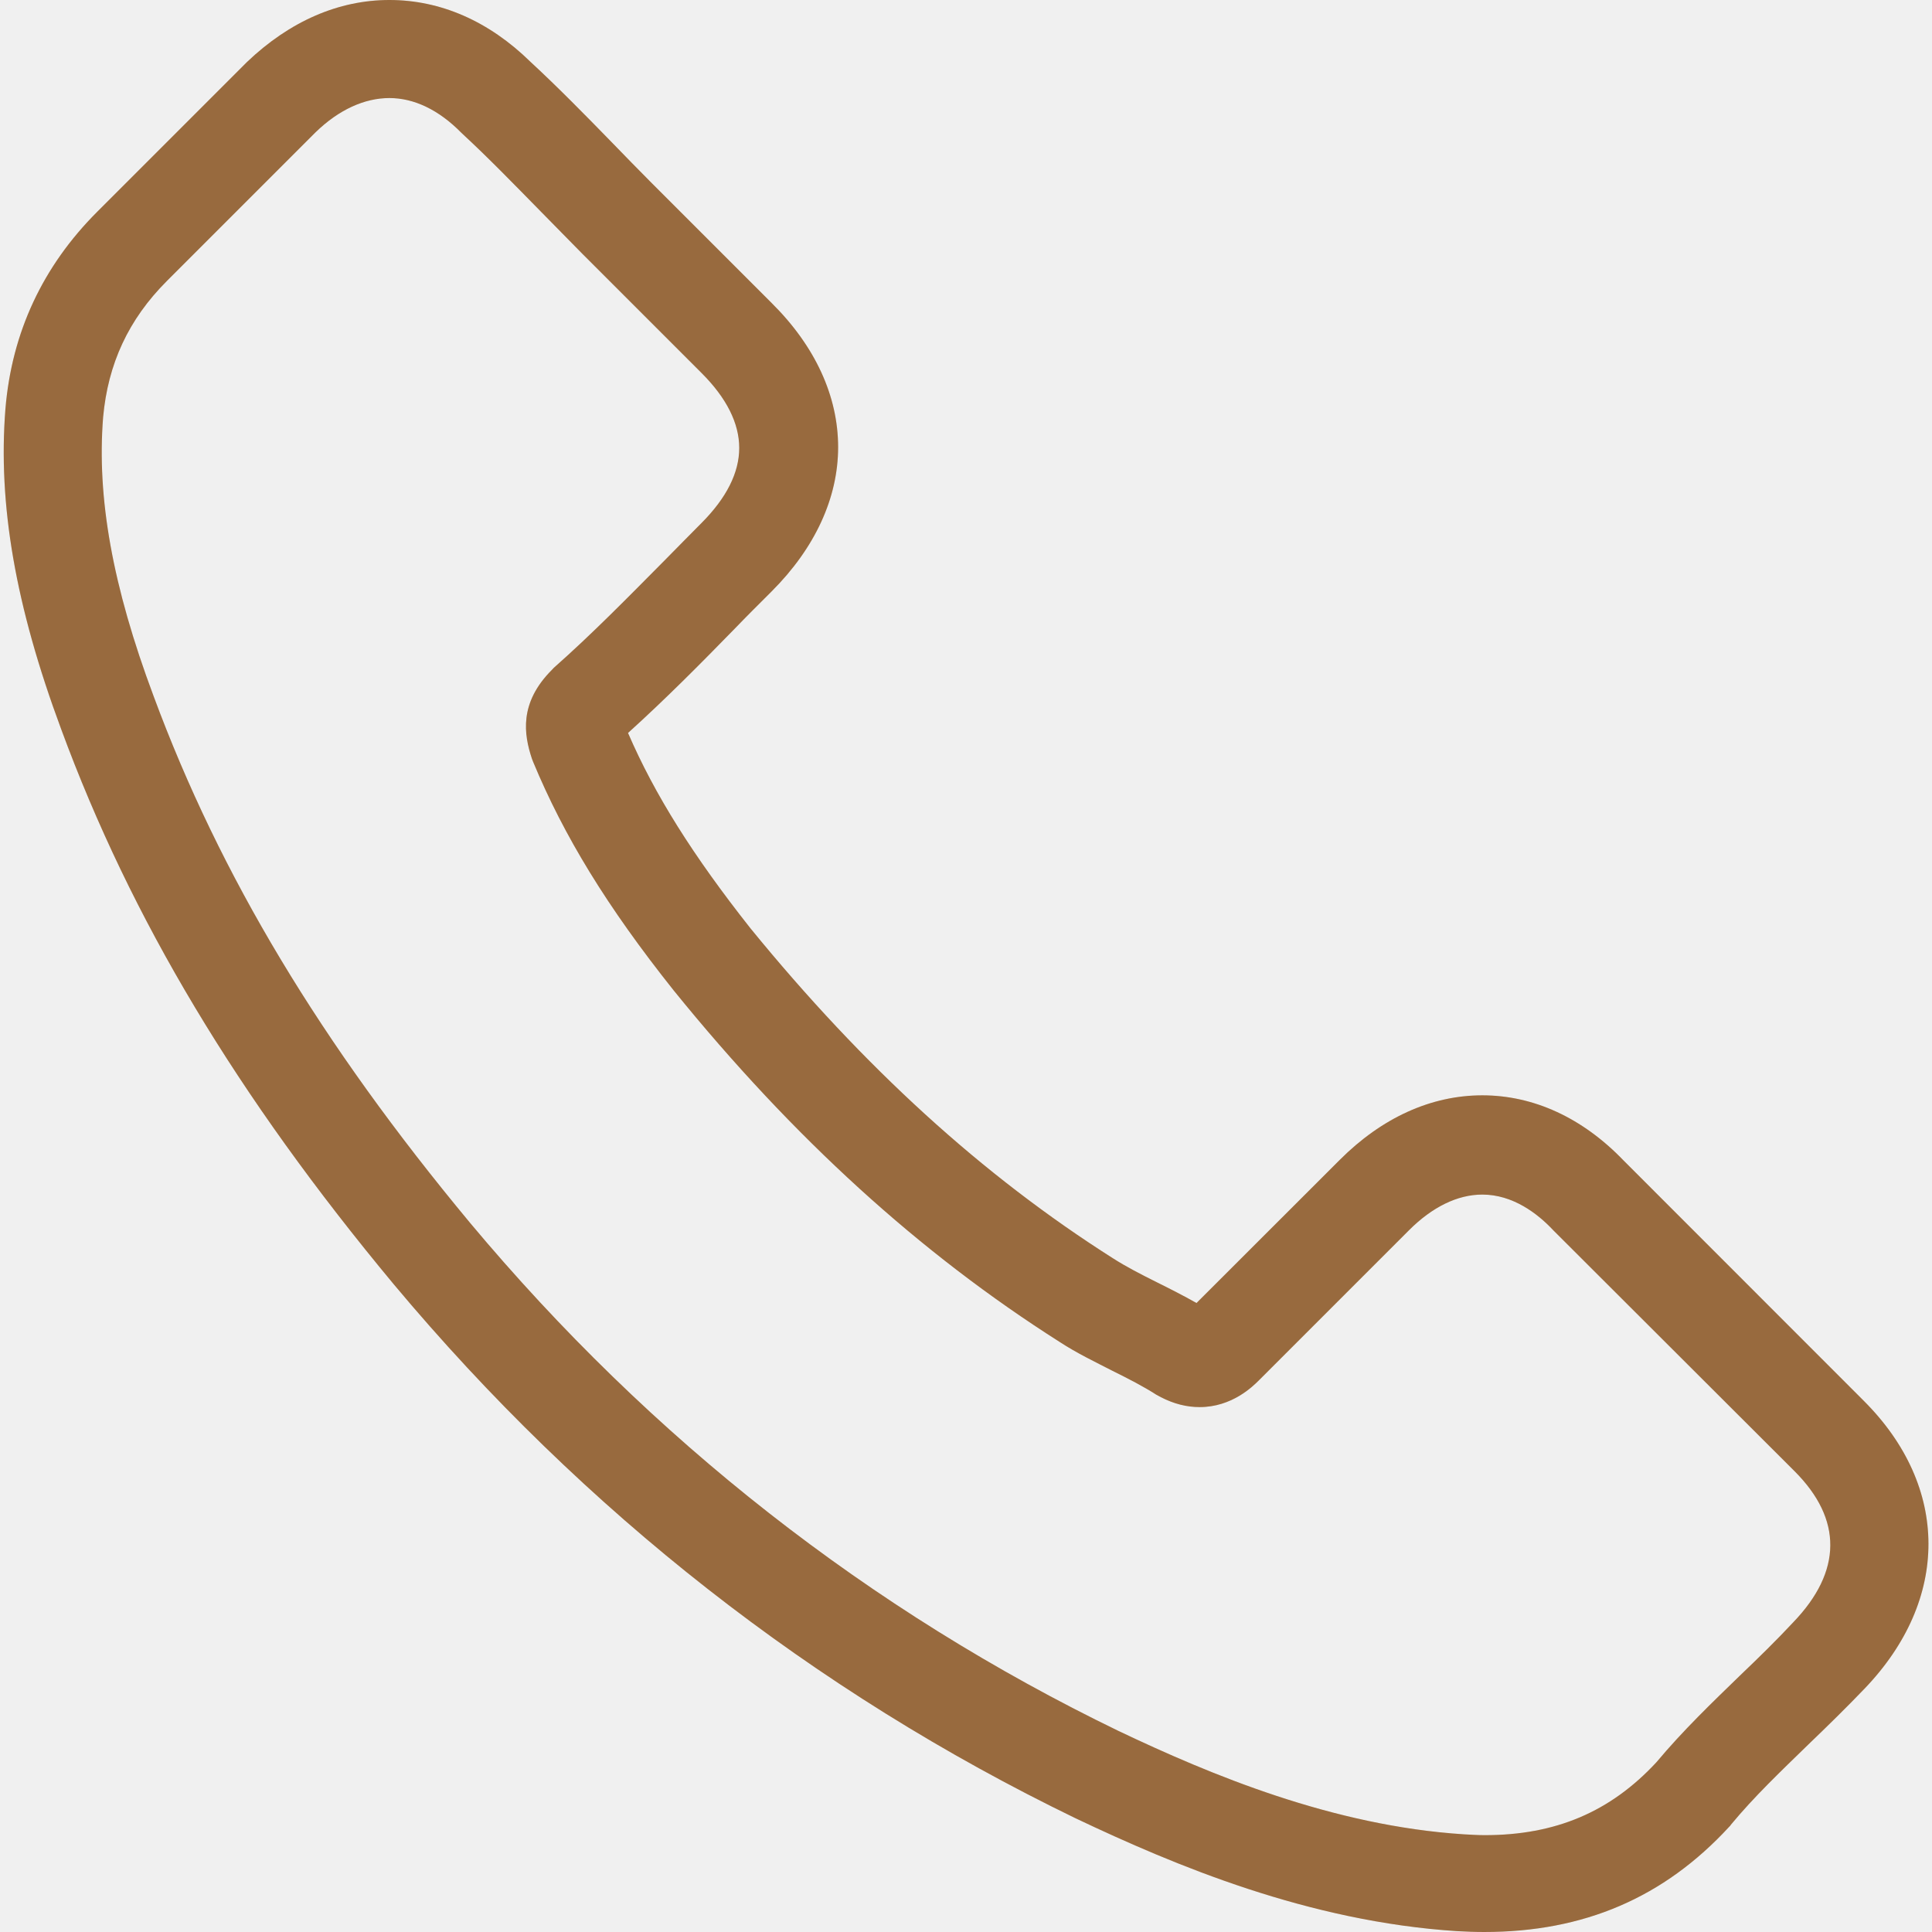
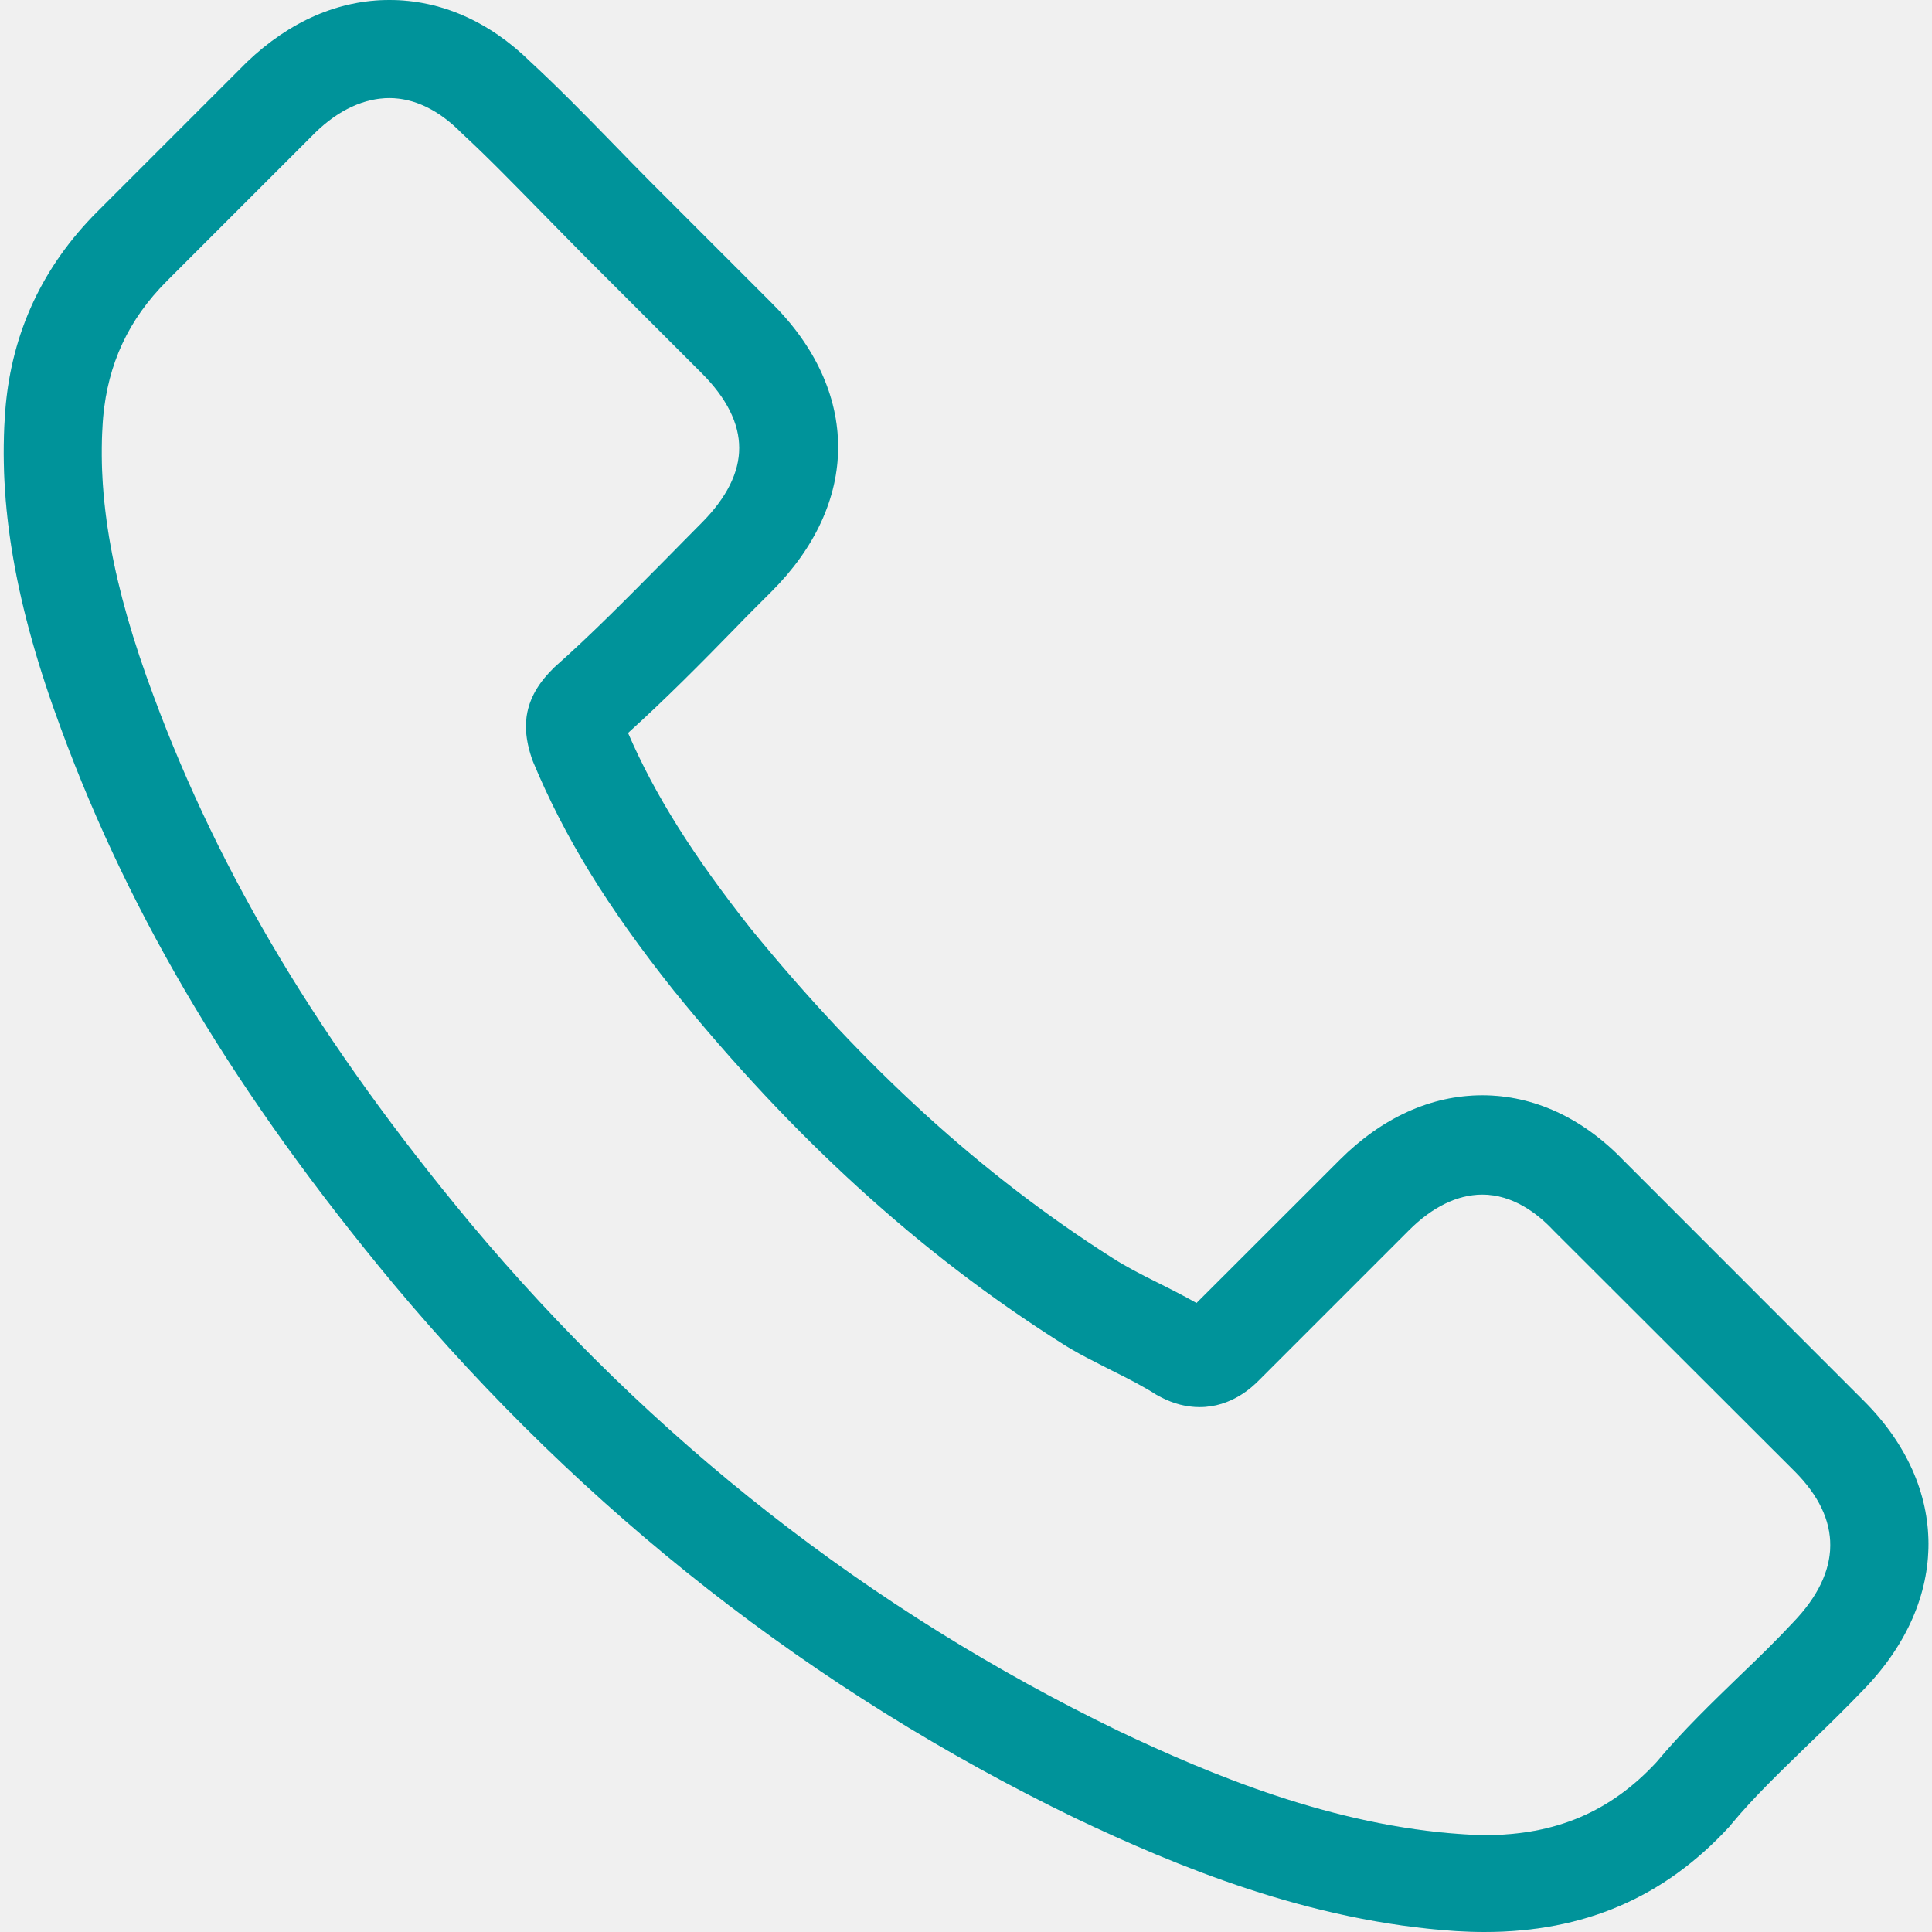
<svg xmlns="http://www.w3.org/2000/svg" width="16" height="16" viewBox="0 0 16 16" fill="none">
  <g clip-path="url(#clip0_586_5269)">
-     <path d="M3.261 10.636C4.839 12.522 6.739 14.008 8.907 15.058C9.733 15.45 10.837 15.914 12.067 15.993C12.143 15.997 12.216 16 12.292 16C13.118 16 13.781 15.715 14.321 15.128C14.325 15.125 14.331 15.118 14.335 15.111C14.527 14.879 14.746 14.671 14.975 14.448C15.13 14.299 15.29 14.143 15.442 13.984C16.148 13.248 16.148 12.313 15.435 11.601L13.443 9.608C13.105 9.257 12.7 9.071 12.276 9.071C11.851 9.071 11.444 9.257 11.096 9.605L9.909 10.791C9.799 10.729 9.687 10.672 9.58 10.619C9.448 10.553 9.325 10.49 9.216 10.42C8.135 9.734 7.154 8.839 6.215 7.688C5.741 7.088 5.423 6.584 5.201 6.07C5.512 5.789 5.804 5.494 6.086 5.205C6.185 5.102 6.288 5 6.391 4.897C6.749 4.539 6.941 4.124 6.941 3.703C6.941 3.282 6.752 2.868 6.391 2.51L5.403 1.522C5.287 1.406 5.178 1.293 5.065 1.177C4.846 0.952 4.617 0.719 4.392 0.511C4.05 0.176 3.649 0 3.225 0C2.804 0 2.399 0.176 2.045 0.514L0.805 1.754C0.354 2.205 0.098 2.752 0.045 3.385C-0.018 4.177 0.128 5.019 0.506 6.037C1.086 7.612 1.962 9.074 3.261 10.636ZM0.854 3.455C0.894 3.014 1.063 2.646 1.382 2.327L2.615 1.094C2.807 0.908 3.019 0.812 3.225 0.812C3.427 0.812 3.633 0.908 3.822 1.101C4.044 1.306 4.253 1.522 4.478 1.751C4.591 1.867 4.707 1.983 4.823 2.102L5.811 3.09C6.016 3.295 6.122 3.504 6.122 3.71C6.122 3.915 6.016 4.124 5.811 4.33C5.708 4.433 5.605 4.539 5.503 4.642C5.194 4.953 4.906 5.248 4.587 5.53C4.581 5.537 4.578 5.54 4.571 5.547C4.296 5.822 4.339 6.084 4.405 6.283C4.408 6.293 4.412 6.299 4.415 6.309C4.67 6.923 5.025 7.506 5.579 8.202C6.573 9.429 7.621 10.38 8.775 11.113C8.917 11.206 9.07 11.279 9.212 11.352C9.345 11.418 9.468 11.481 9.577 11.551C9.59 11.557 9.6 11.564 9.614 11.571C9.723 11.627 9.829 11.653 9.935 11.653C10.2 11.653 10.373 11.485 10.429 11.428L11.669 10.188C11.861 9.996 12.07 9.893 12.276 9.893C12.528 9.893 12.733 10.049 12.863 10.188L14.862 12.184C15.26 12.582 15.256 13.013 14.852 13.434C14.713 13.583 14.567 13.726 14.411 13.875C14.179 14.1 13.937 14.332 13.718 14.594C13.337 15.005 12.883 15.198 12.296 15.198C12.239 15.198 12.18 15.194 12.123 15.191C11.036 15.121 10.025 14.697 9.265 14.336C7.203 13.338 5.393 11.922 3.891 10.125C2.655 8.637 1.822 7.251 1.272 5.765C0.931 4.854 0.801 4.121 0.854 3.455Z" fill="#BE854D" />
+     <path d="M3.261 10.636C4.839 12.522 6.739 14.008 8.907 15.058C9.733 15.45 10.837 15.914 12.067 15.993C12.143 15.997 12.216 16 12.292 16C13.118 16 13.781 15.715 14.321 15.128C14.325 15.125 14.331 15.118 14.335 15.111C14.527 14.879 14.746 14.671 14.975 14.448C15.13 14.299 15.29 14.143 15.442 13.984C16.148 13.248 16.148 12.313 15.435 11.601L13.443 9.608C13.105 9.257 12.7 9.071 12.276 9.071C11.851 9.071 11.444 9.257 11.096 9.605L9.909 10.791C9.799 10.729 9.687 10.672 9.58 10.619C9.448 10.553 9.325 10.49 9.216 10.42C8.135 9.734 7.154 8.839 6.215 7.688C5.741 7.088 5.423 6.584 5.201 6.07C5.512 5.789 5.804 5.494 6.086 5.205C6.185 5.102 6.288 5 6.391 4.897C6.749 4.539 6.941 4.124 6.941 3.703C6.941 3.282 6.752 2.868 6.391 2.51L5.403 1.522C5.287 1.406 5.178 1.293 5.065 1.177C4.846 0.952 4.617 0.719 4.392 0.511C4.05 0.176 3.649 0 3.225 0C2.804 0 2.399 0.176 2.045 0.514L0.805 1.754C0.354 2.205 0.098 2.752 0.045 3.385C-0.018 4.177 0.128 5.019 0.506 6.037C1.086 7.612 1.962 9.074 3.261 10.636ZM0.854 3.455C0.894 3.014 1.063 2.646 1.382 2.327L2.615 1.094C2.807 0.908 3.019 0.812 3.225 0.812C3.427 0.812 3.633 0.908 3.822 1.101C4.044 1.306 4.253 1.522 4.478 1.751C4.591 1.867 4.707 1.983 4.823 2.102L5.811 3.09C6.016 3.295 6.122 3.504 6.122 3.71C6.122 3.915 6.016 4.124 5.811 4.33C5.708 4.433 5.605 4.539 5.503 4.642C5.194 4.953 4.906 5.248 4.587 5.53C4.581 5.537 4.578 5.54 4.571 5.547C4.296 5.822 4.339 6.084 4.405 6.283C4.408 6.293 4.412 6.299 4.415 6.309C4.67 6.923 5.025 7.506 5.579 8.202C6.573 9.429 7.621 10.38 8.775 11.113C8.917 11.206 9.07 11.279 9.212 11.352C9.345 11.418 9.468 11.481 9.577 11.551C9.59 11.557 9.6 11.564 9.614 11.571C9.723 11.627 9.829 11.653 9.935 11.653C10.2 11.653 10.373 11.485 10.429 11.428L11.669 10.188C11.861 9.996 12.07 9.893 12.276 9.893C12.528 9.893 12.733 10.049 12.863 10.188L14.862 12.184C15.26 12.582 15.256 13.013 14.852 13.434C14.713 13.583 14.567 13.726 14.411 13.875C14.179 14.1 13.937 14.332 13.718 14.594C13.337 15.005 12.883 15.198 12.296 15.198C12.239 15.198 12.18 15.194 12.123 15.191C11.036 15.121 10.025 14.697 9.265 14.336C7.203 13.338 5.393 11.922 3.891 10.125C2.655 8.637 1.822 7.251 1.272 5.765C0.931 4.854 0.801 4.121 0.854 3.455Z" fill="#00B8C0" />
    <path d="M3.261 10.636C4.839 12.522 6.739 14.008 8.907 15.058C9.733 15.45 10.837 15.914 12.067 15.993C12.143 15.997 12.216 16 12.292 16C13.118 16 13.781 15.715 14.321 15.128C14.325 15.125 14.331 15.118 14.335 15.111C14.527 14.879 14.746 14.671 14.975 14.448C15.13 14.299 15.29 14.143 15.442 13.984C16.148 13.248 16.148 12.313 15.435 11.601L13.443 9.608C13.105 9.257 12.7 9.071 12.276 9.071C11.851 9.071 11.444 9.257 11.096 9.605L9.909 10.791C9.799 10.729 9.687 10.672 9.58 10.619C9.448 10.553 9.325 10.49 9.216 10.42C8.135 9.734 7.154 8.839 6.215 7.688C5.741 7.088 5.423 6.584 5.201 6.07C5.512 5.789 5.804 5.494 6.086 5.205C6.185 5.102 6.288 5 6.391 4.897C6.749 4.539 6.941 4.124 6.941 3.703C6.941 3.282 6.752 2.868 6.391 2.51L5.403 1.522C5.287 1.406 5.178 1.293 5.065 1.177C4.846 0.952 4.617 0.719 4.392 0.511C4.05 0.176 3.649 0 3.225 0C2.804 0 2.399 0.176 2.045 0.514L0.805 1.754C0.354 2.205 0.098 2.752 0.045 3.385C-0.018 4.177 0.128 5.019 0.506 6.037C1.086 7.612 1.962 9.074 3.261 10.636ZM0.854 3.455C0.894 3.014 1.063 2.646 1.382 2.327L2.615 1.094C2.807 0.908 3.019 0.812 3.225 0.812C3.427 0.812 3.633 0.908 3.822 1.101C4.044 1.306 4.253 1.522 4.478 1.751C4.591 1.867 4.707 1.983 4.823 2.102L5.811 3.09C6.016 3.295 6.122 3.504 6.122 3.71C6.122 3.915 6.016 4.124 5.811 4.33C5.708 4.433 5.605 4.539 5.503 4.642C5.194 4.953 4.906 5.248 4.587 5.53C4.581 5.537 4.578 5.54 4.571 5.547C4.296 5.822 4.339 6.084 4.405 6.283C4.408 6.293 4.412 6.299 4.415 6.309C4.67 6.923 5.025 7.506 5.579 8.202C6.573 9.429 7.621 10.38 8.775 11.113C8.917 11.206 9.07 11.279 9.212 11.352C9.345 11.418 9.468 11.481 9.577 11.551C9.59 11.557 9.6 11.564 9.614 11.571C9.723 11.627 9.829 11.653 9.935 11.653C10.2 11.653 10.373 11.485 10.429 11.428L11.669 10.188C11.861 9.996 12.07 9.893 12.276 9.893C12.528 9.893 12.733 10.049 12.863 10.188L14.862 12.184C15.26 12.582 15.256 13.013 14.852 13.434C14.713 13.583 14.567 13.726 14.411 13.875C14.179 14.1 13.937 14.332 13.718 14.594C13.337 15.005 12.883 15.198 12.296 15.198C12.239 15.198 12.18 15.194 12.123 15.191C11.036 15.121 10.025 14.697 9.265 14.336C7.203 13.338 5.393 11.922 3.891 10.125C2.655 8.637 1.822 7.251 1.272 5.765C0.931 4.854 0.801 4.121 0.854 3.455Z" fill="black" fill-opacity="0.2" />
  </g>
  <defs>
    <clipPath id="clip0_586_5269">
      <rect width="16" height="16" fill="white" />
    </clipPath>
  </defs>
</svg>
